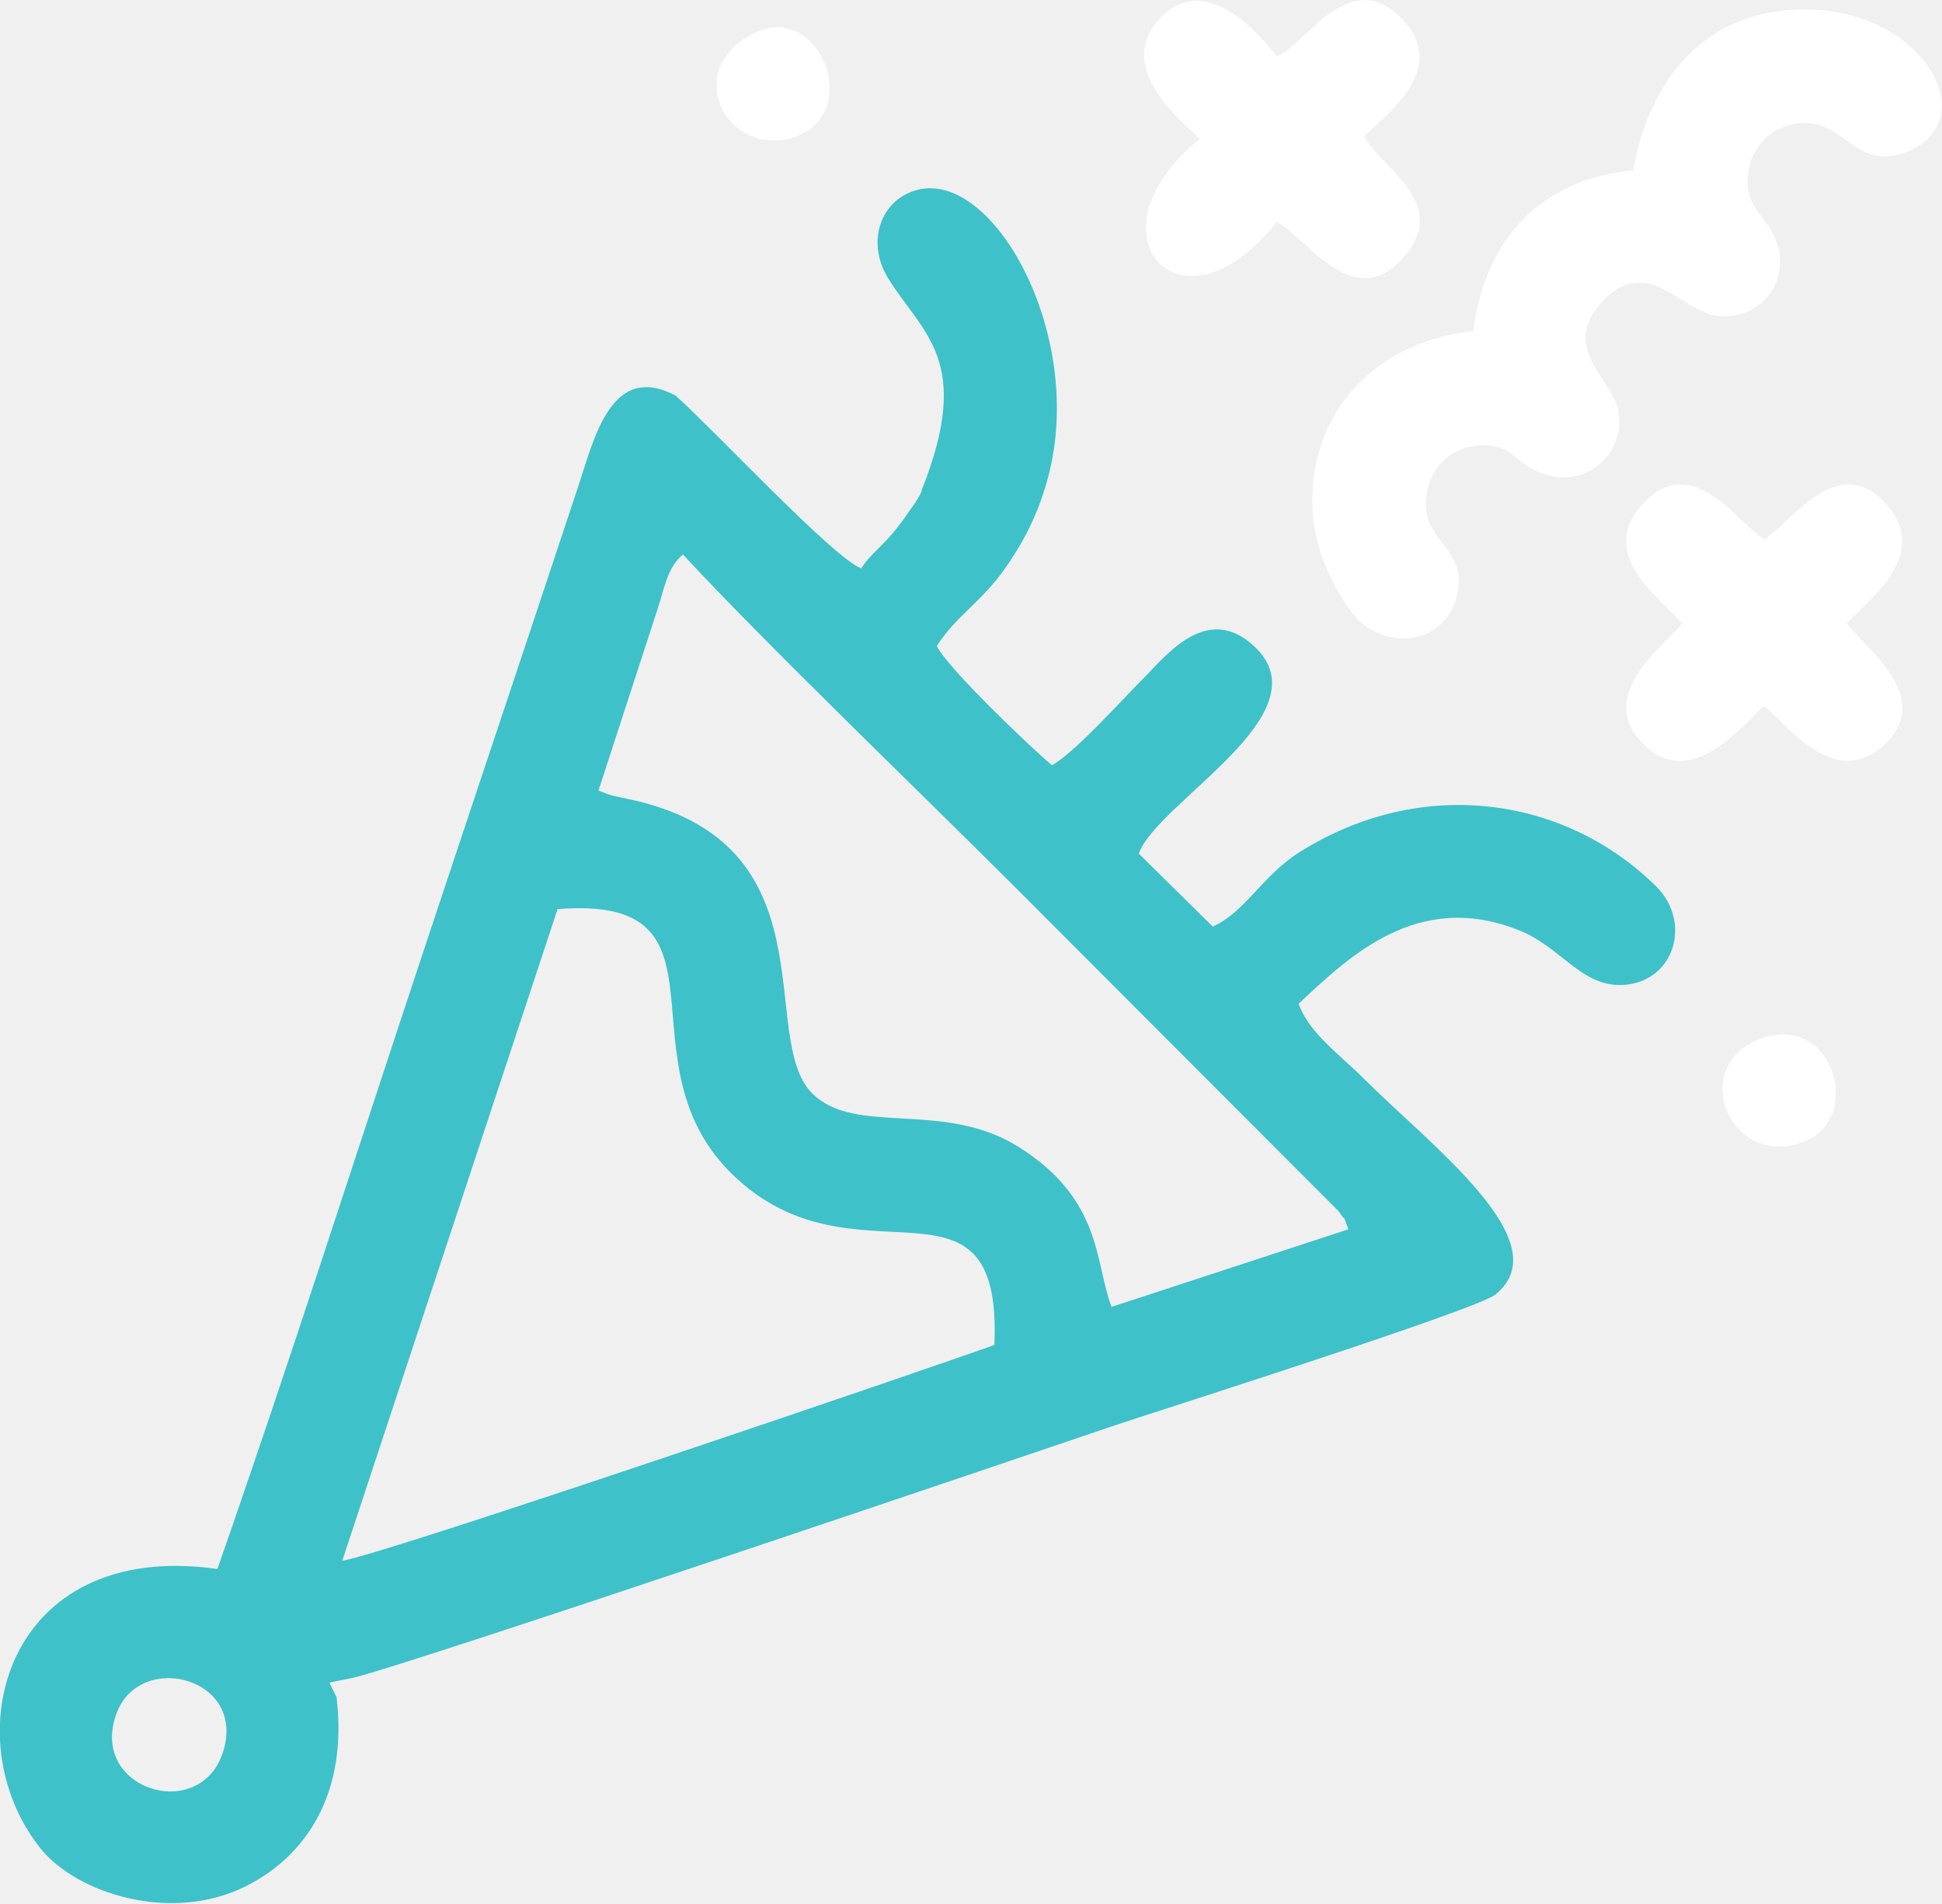
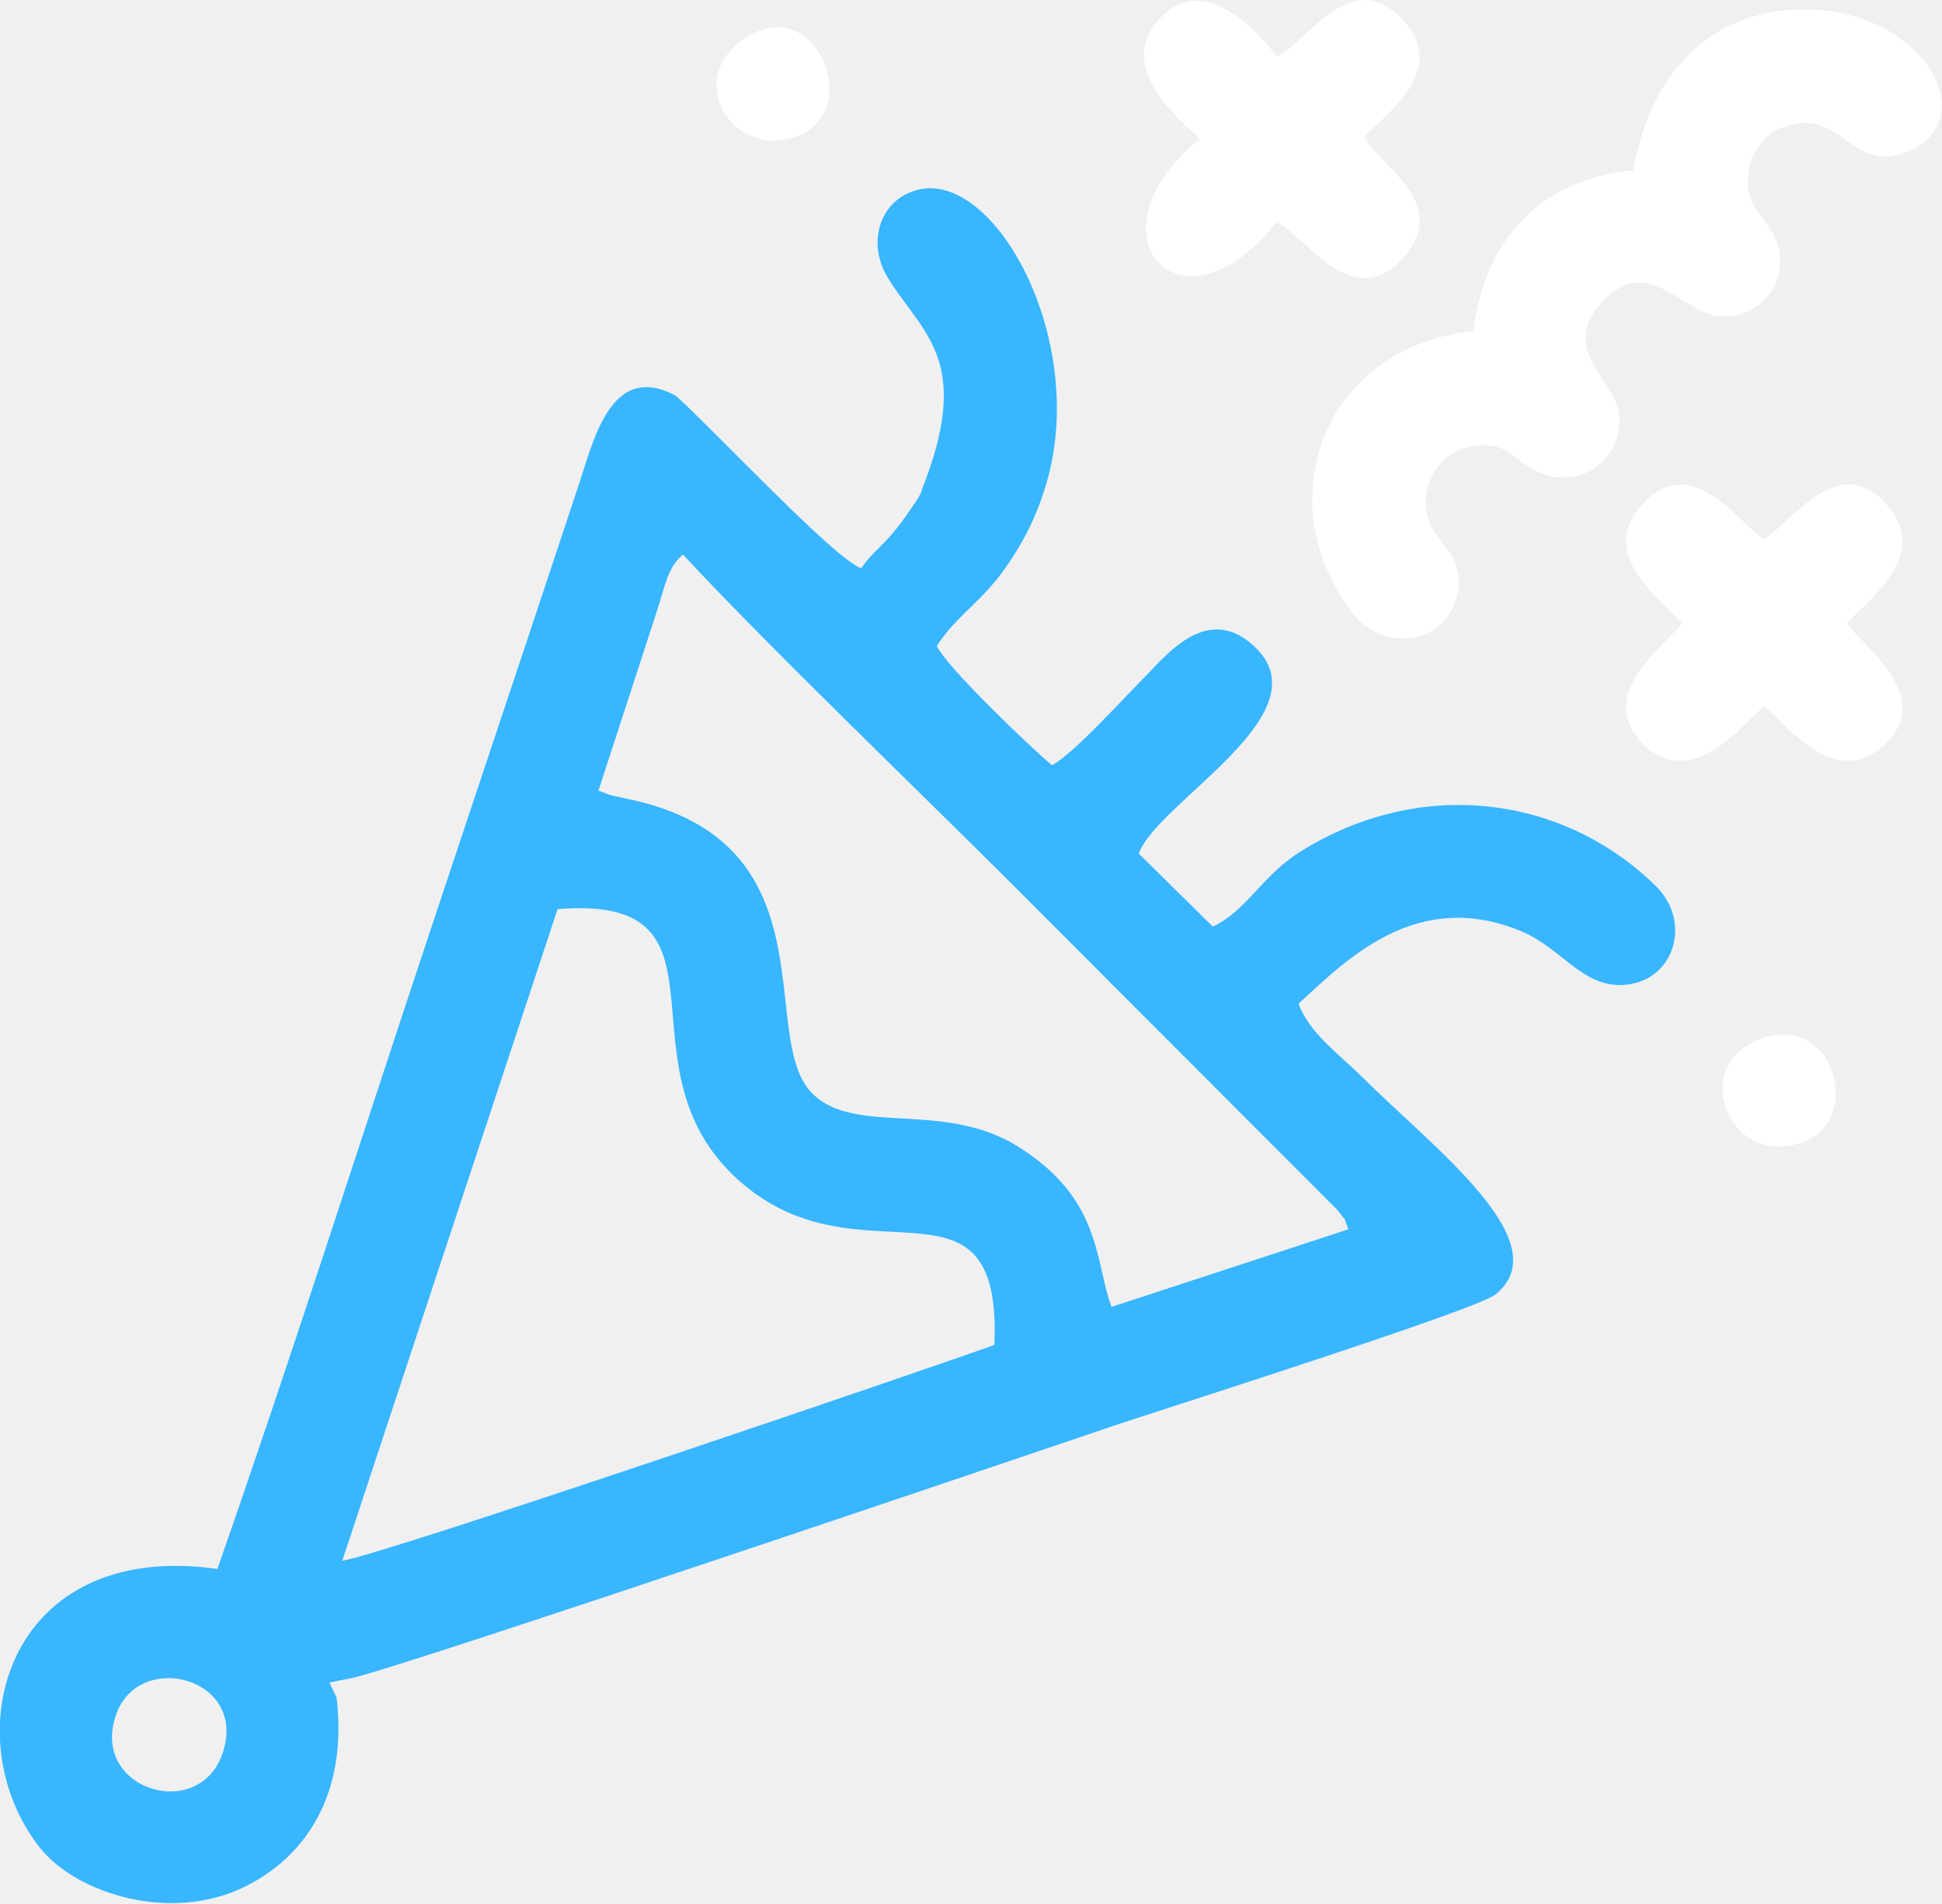
<svg xmlns="http://www.w3.org/2000/svg" xml:space="preserve" width="17.903mm" height="17.548mm" version="1.1" style="shape-rendering:geometricPrecision; text-rendering:geometricPrecision; image-rendering:optimizeQuality; fill-rule:evenodd; clip-rule:evenodd" viewBox="0 0 37.79 37.04">
  <defs>
    <style type="text/css">
   
-     .fil0 {fill:#3EC1C9}
+     .fil0 {fill:#38B6FF}
    .fil1 {fill:white}
   
  </style>
  </defs>
  <g id="Camada_x0020_1_0">
-     <g id="_2013292939696">
+     <g id="_2537124288288">
      <path class="fil0" d="M4.33 34.12c-0.47,1.37 -2.64,0.68 -2.05,-0.81 0.48,-1.2 2.55,-0.65 2.05,0.81zm2.33 -3.75l4.19 -12.68c3.61,-0.29 1.13,2.95 3.4,5.16 2.39,2.33 5.26,-0.39 5.1,3.32 -0.75,0.28 -11.91,4.09 -12.69,4.2zm4.99 -15l1.13 -3.47c0.16,-0.48 0.2,-0.85 0.51,-1.11 1.67,1.8 4.58,4.59 6.45,6.46l6.3 6.31c0.23,0.33 0.04,-0.04 0.2,0.36l-4.61 1.51c-0.33,-0.86 -0.17,-2.09 -1.82,-3.12 -1.46,-0.91 -3.16,-0.2 -4,-1.03 -1.1,-1.08 0.45,-4.91 -3.62,-5.74 -0.09,-0.02 -0.19,-0.04 -0.28,-0.06 -0.03,-0.01 -0.06,-0.02 -0.09,-0.03l-0.18 -0.07zm6.29 -5.82c-0.09,0.19 -0.16,0.27 -0.27,0.43 -0.45,0.66 -0.69,0.73 -0.91,1.08 -0.54,-0.2 -2.84,-2.67 -3.61,-3.36 -1.27,-0.68 -1.6,0.88 -1.9,1.77 -0.34,1.02 -0.65,1.96 -1,3.01 -0.68,2.03 -1.34,4.02 -2.01,6.03 -1.32,3.97 -2.63,8.08 -4.01,12.02 -4.14,-0.59 -5.15,3.3 -3.44,5.44 0.71,0.88 2.55,1.46 4,0.73 1.17,-0.59 1.98,-1.8 1.76,-3.67l-0.14 -0.29 0.4 -0.08c0.64,-0.09 13.9,-4.59 14.9,-4.93 0.99,-0.33 7.01,-2.24 7.39,-2.54 1.26,-1.02 -1.24,-2.88 -2.59,-4.23 -0.43,-0.43 -1.04,-0.86 -1.24,-1.43 0.97,-0.9 2.31,-2.23 4.31,-1.42 0.83,0.34 1.22,1.14 2.07,1.05 0.94,-0.1 1.27,-1.22 0.58,-1.91 -1.78,-1.76 -4.57,-2.16 -6.94,-0.67 -0.74,0.47 -1.05,1.16 -1.69,1.45l-1.44 -1.42c0.36,-1.01 3.66,-2.73 2.24,-4.04 -0.92,-0.85 -1.72,0.2 -2.15,0.63 -0.41,0.41 -1.35,1.46 -1.78,1.69 -0.42,-0.35 -2.05,-1.91 -2.24,-2.32 0.36,-0.57 0.88,-0.87 1.32,-1.5 0.39,-0.55 0.69,-1.14 0.88,-1.92 0.64,-2.73 -1.11,-5.81 -2.56,-5.46 -0.74,0.18 -1.02,1.02 -0.59,1.72 0.67,1.09 1.67,1.59 0.65,4.14z" />
      <path class="fil1" d="M31.79 3.31c-1.82,0.18 -2.9,1.35 -3.12,3.13 -1.7,0.18 -3.04,1.34 -3.13,3.13 -0.05,0.98 0.35,1.78 0.76,2.34 0.54,0.73 1.71,0.7 2.02,-0.21 0.37,-1.12 -0.87,-1.14 -0.51,-2.29 0.11,-0.36 0.44,-0.67 0.85,-0.73 0.65,-0.09 0.77,0.22 1.12,0.42 0.89,0.54 1.84,-0.15 1.72,-1.06 -0.08,-0.66 -1.18,-1.25 -0.32,-2.17 0.88,-0.95 1.56,0.22 2.26,0.28 0.94,0.08 1.53,-0.88 1,-1.71 -0.21,-0.33 -0.49,-0.5 -0.42,-1.09 0.05,-0.39 0.34,-0.77 0.69,-0.88 1.18,-0.41 1.28,0.97 2.45,0.46 1.46,-0.64 0.21,-2.88 -2.27,-2.74 -1.79,0.1 -2.81,1.42 -3.11,3.13z" />
      <path class="fil1" d="M32.73 12.13c-0.34,0.44 -1.72,1.4 -0.74,2.36 0.94,0.92 1.94,-0.42 2.34,-0.75 0.43,0.33 1.36,1.66 2.34,0.75 1,-0.94 -0.43,-1.92 -0.73,-2.36 0.36,-0.42 1.63,-1.29 0.8,-2.28 -0.96,-1.14 -1.9,0.35 -2.41,0.64 -0.5,-0.29 -1.38,-1.72 -2.35,-0.7 -0.95,1.01 0.37,1.87 0.75,2.34z" />
      <path class="fil1" d="M23.34 2.71c-2.28,1.84 -0.37,3.99 1.5,1.61 0.55,0.24 1.48,1.83 2.48,0.68 0.93,-1.07 -0.51,-1.77 -0.77,-2.35 0.4,-0.4 1.63,-1.27 0.78,-2.23 -1.03,-1.15 -1.9,0.42 -2.48,0.68 -0.33,-0.42 -1.39,-1.69 -2.28,-0.74 -0.89,0.95 0.39,1.96 0.78,2.35z" />
      <path class="fil1" d="M34.13 20.27c-1.26,0.6 -0.4,2.52 1.01,1.93 1.15,-0.48 0.49,-2.64 -1.01,-1.93z" />
      <path class="fil1" d="M14.64 0.66c-1.43,0.77 -0.42,2.45 0.84,2 1.34,-0.48 0.44,-2.68 -0.84,-2z" />
    </g>
  </g>
</svg>
